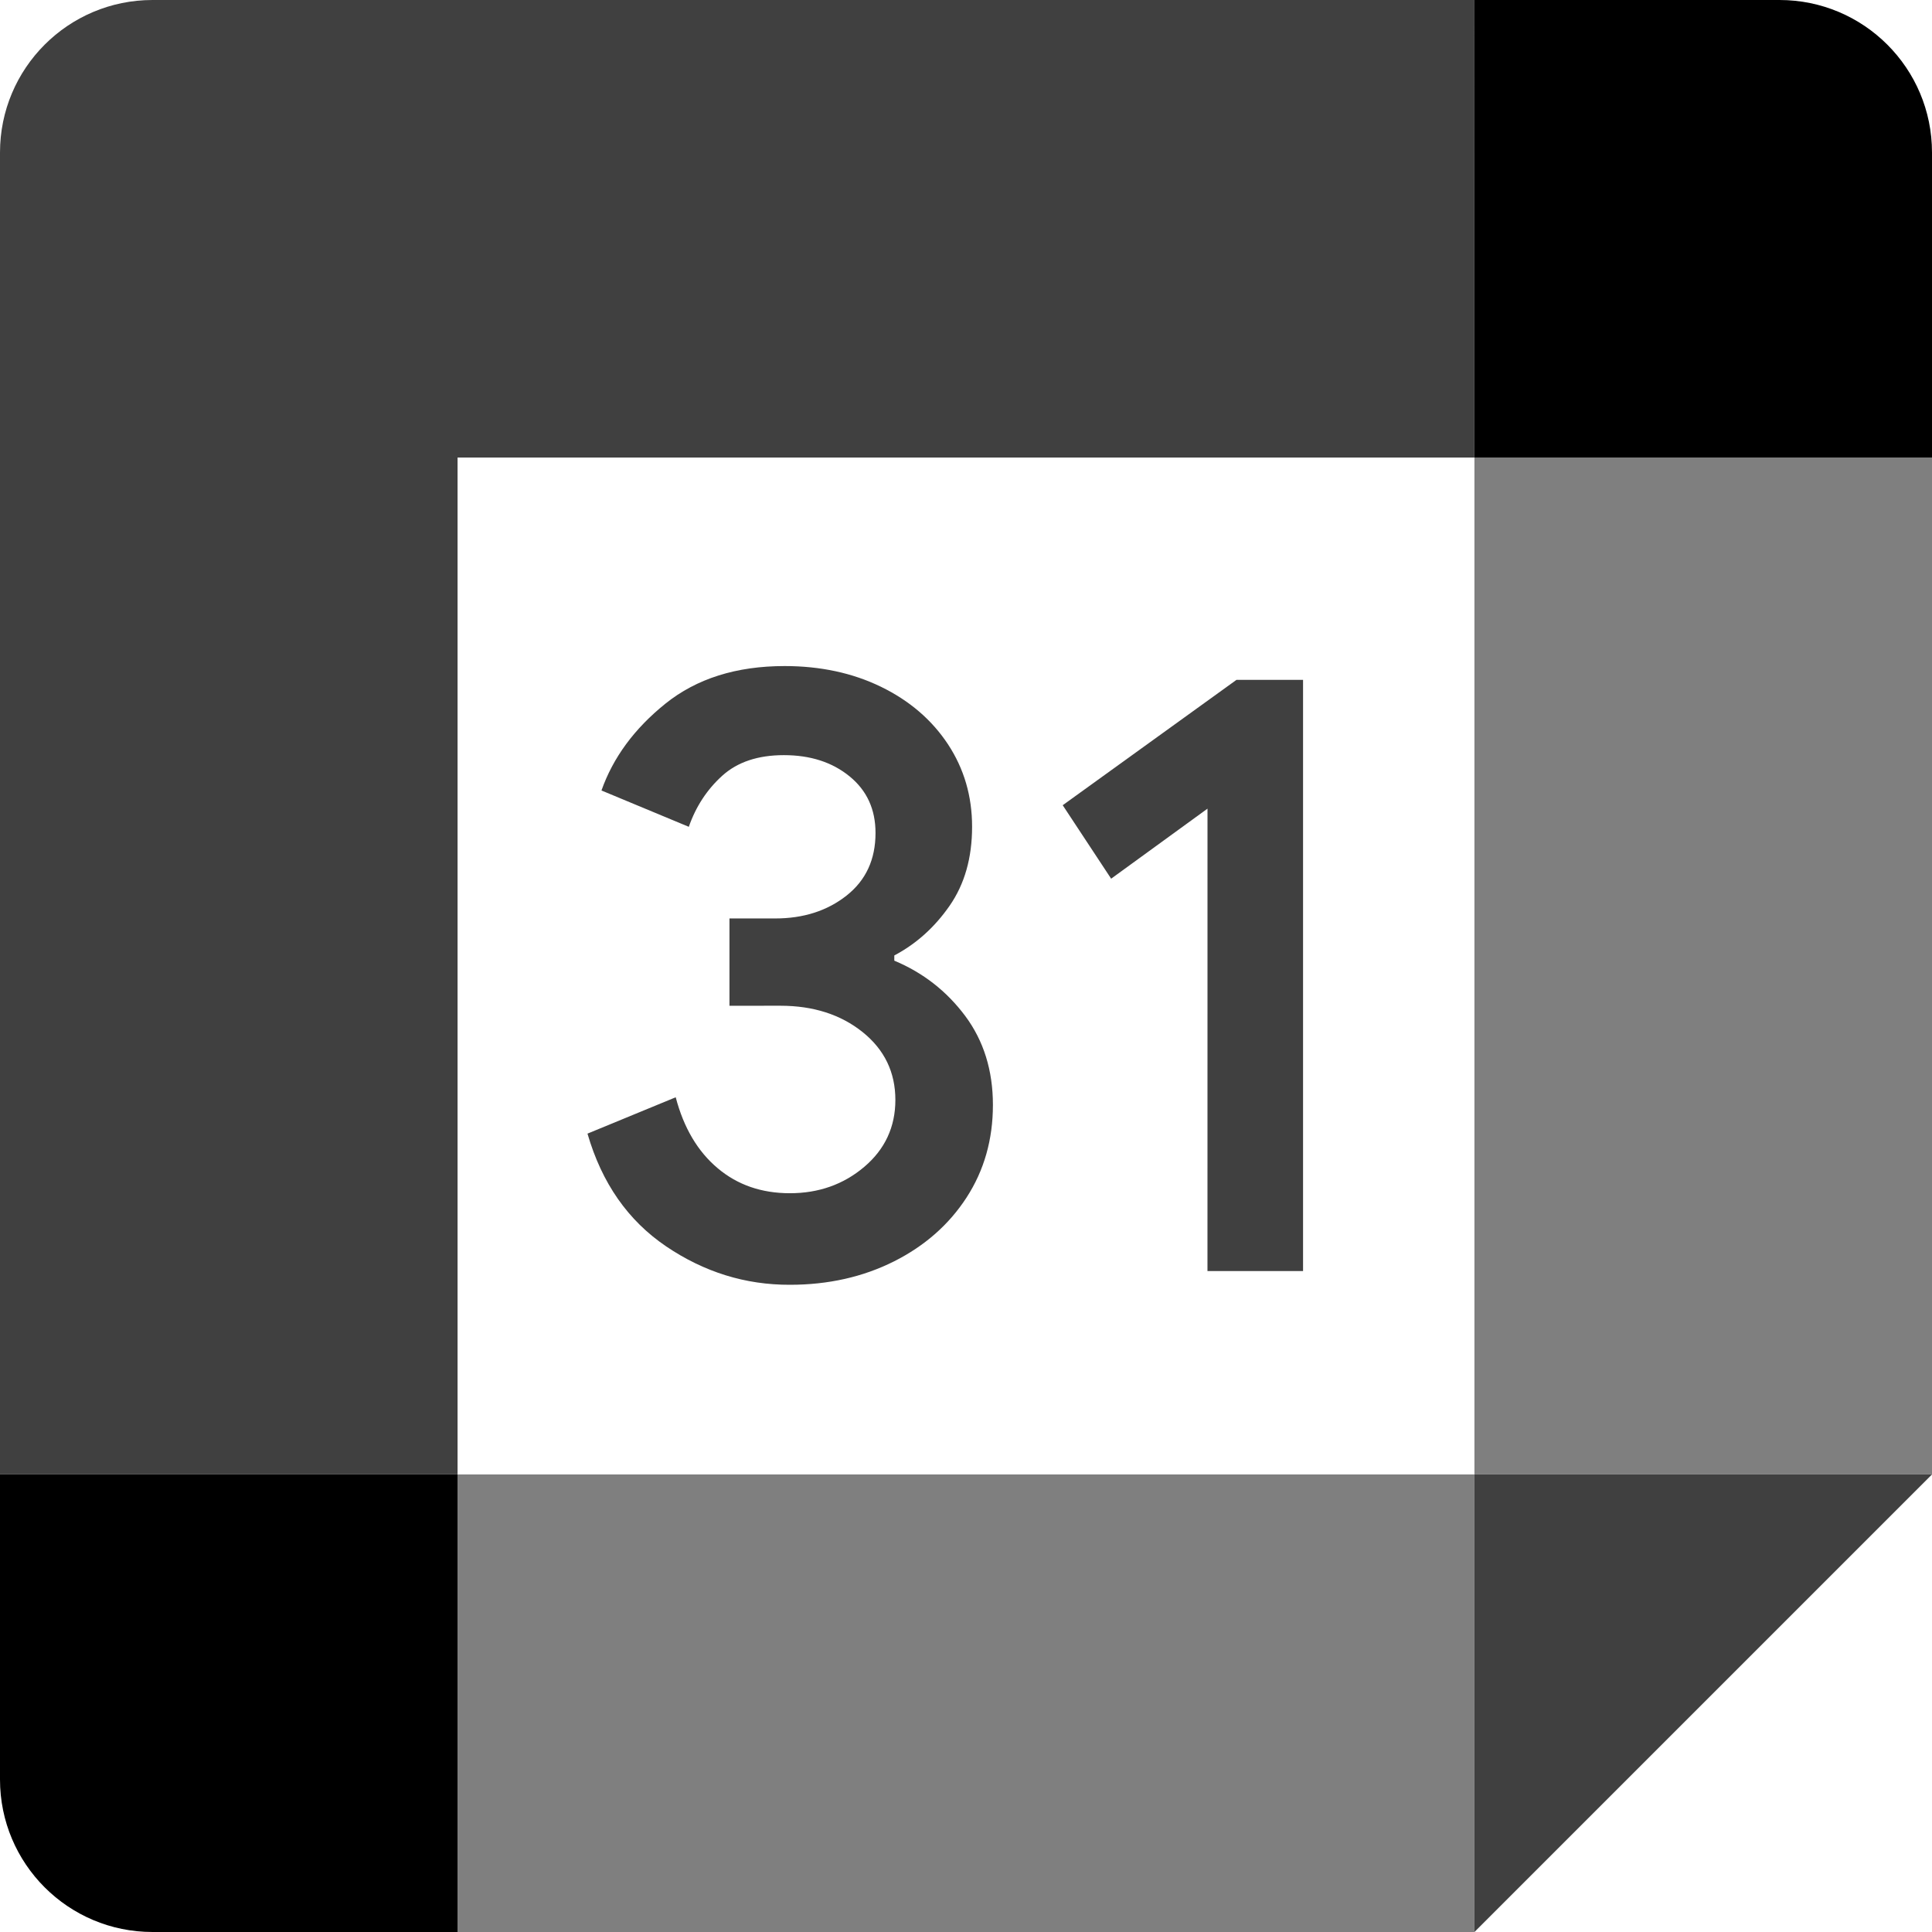
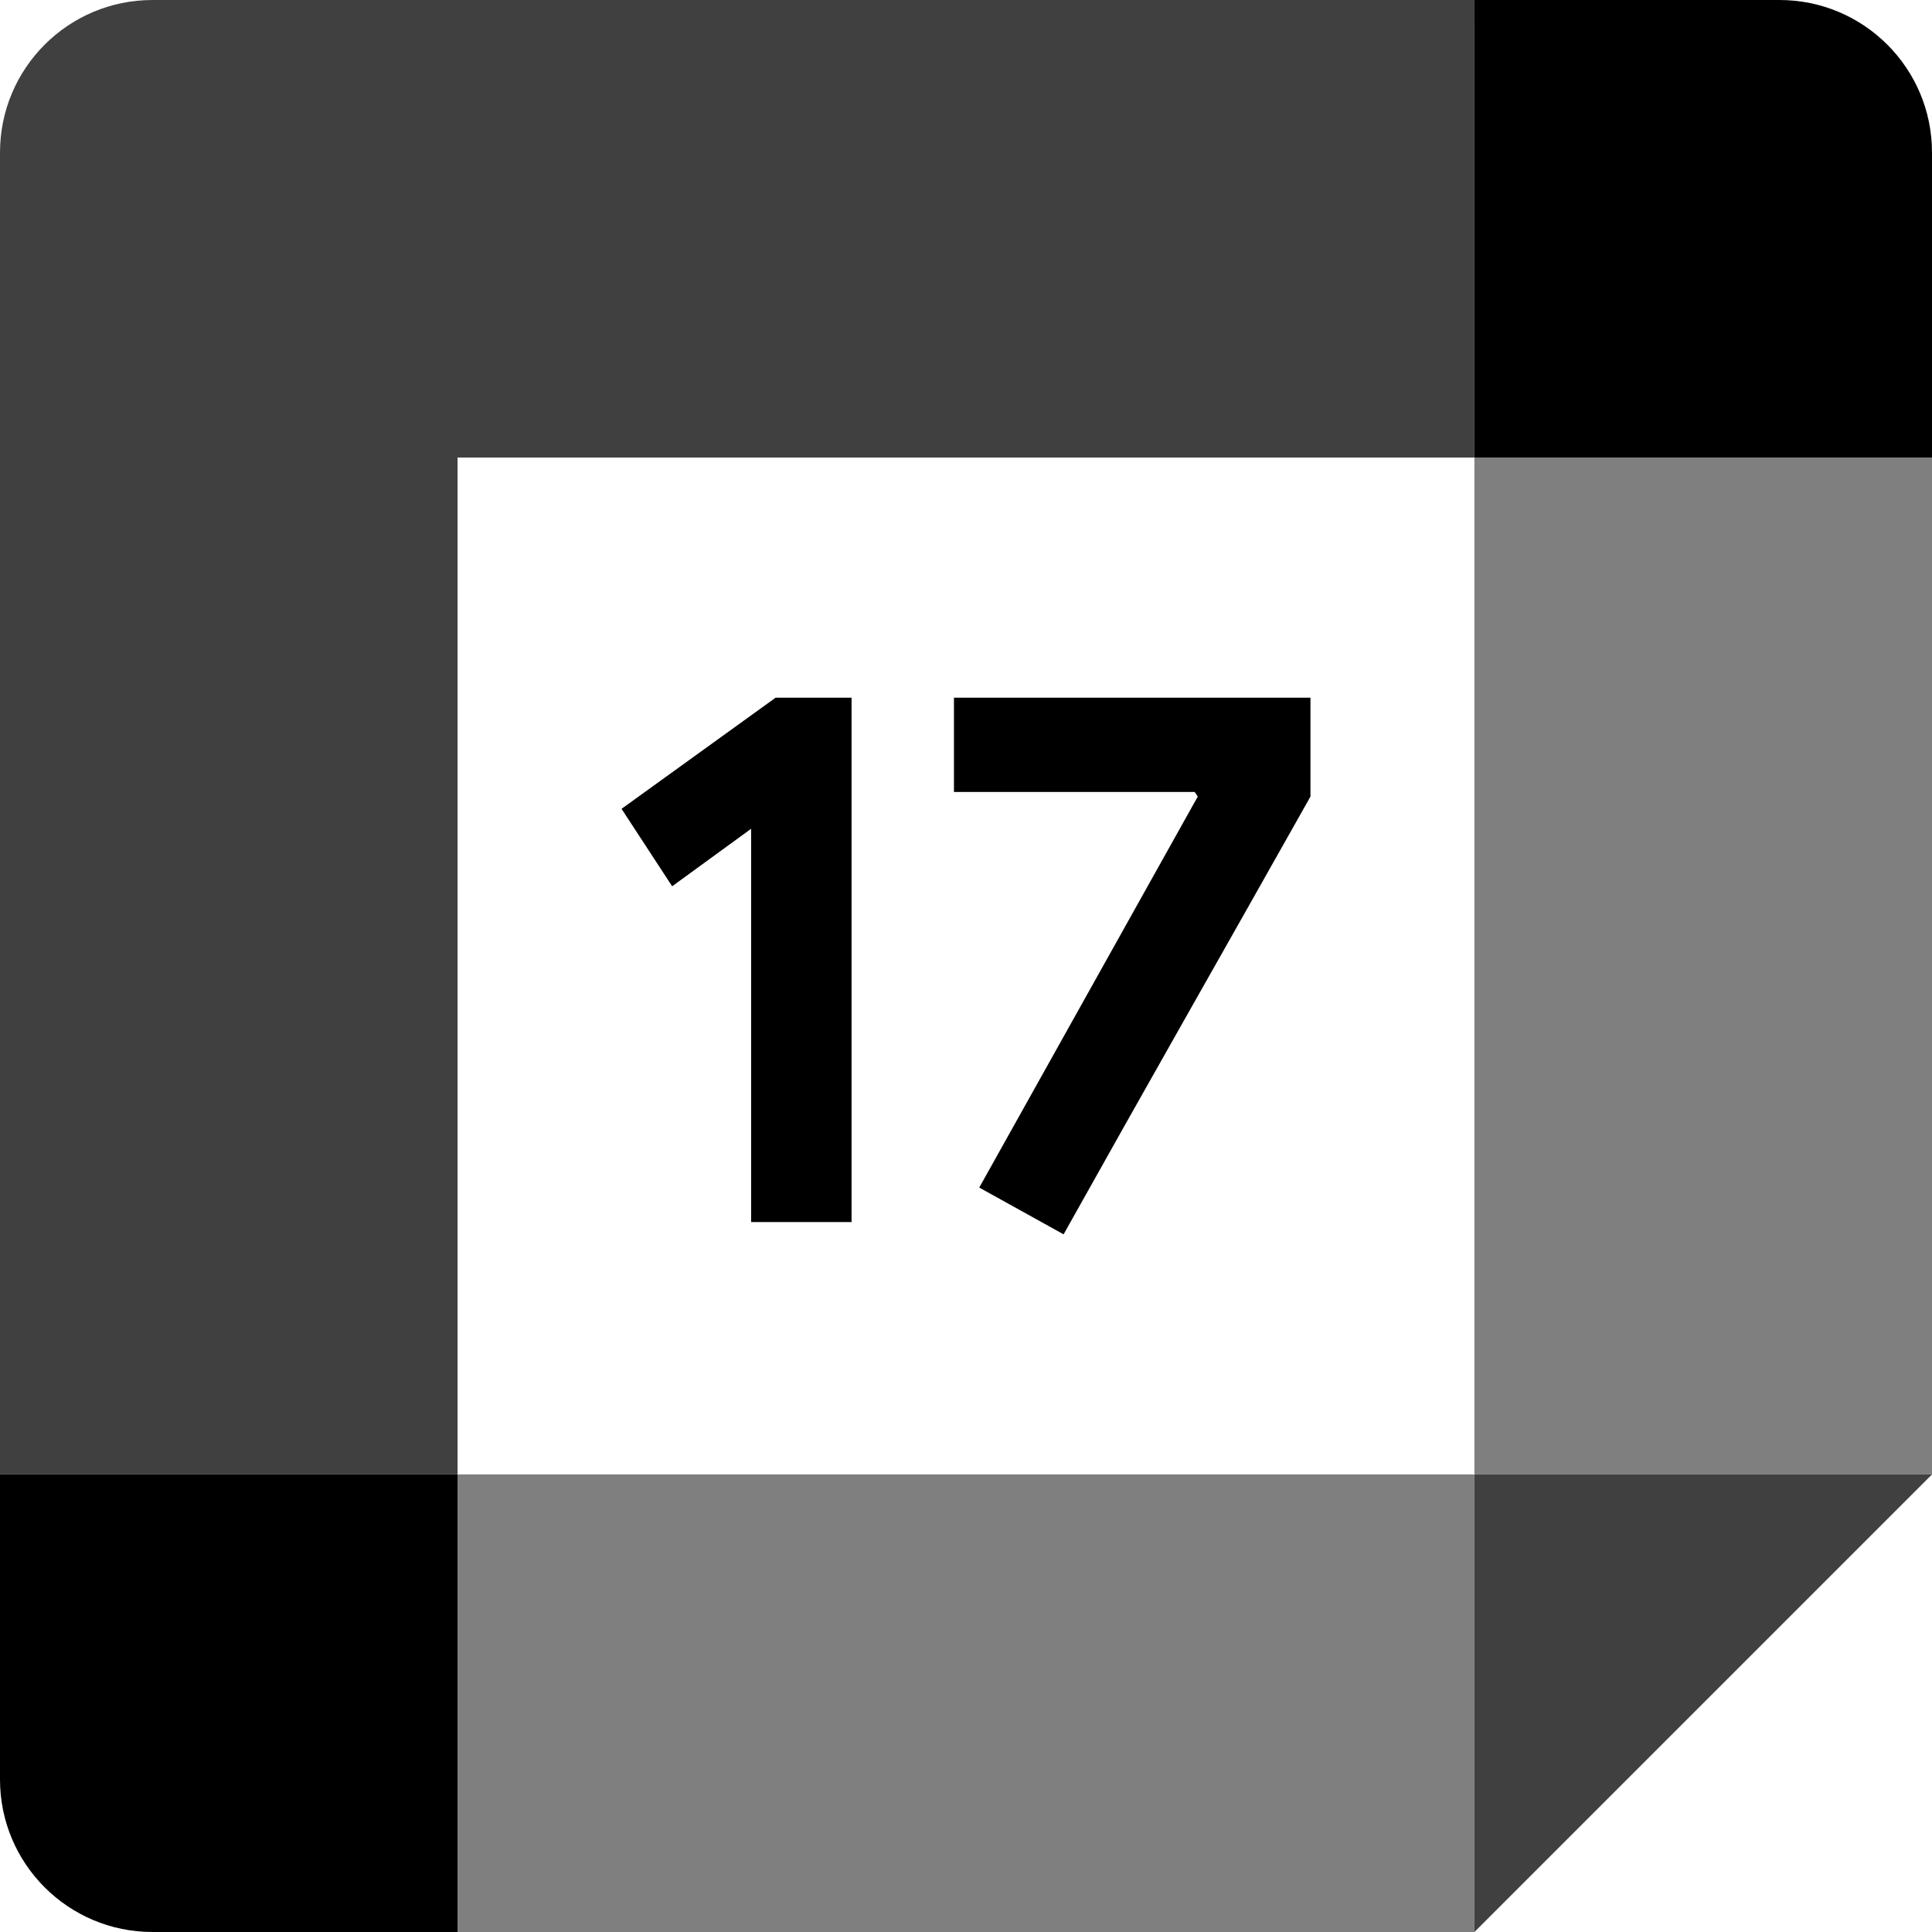
<svg xmlns="http://www.w3.org/2000/svg" id="vector" width="72" height="72" viewBox="0 0 72 72" version="1.1">
  <defs id="defs14" />
  <g id="g352">
-     <path fill="#000" d="m24.826,46.449c-1.416,-0.957 -2.397,-2.354 -2.932,-4.202l3.288,-1.355c0.298,1.137 0.819,2.018 1.563,2.643 0.739,0.625 1.639,0.933 2.691,0.933 1.075,0 1.999,-0.327 2.771,-0.981 0.772,-0.654 1.161,-1.488 1.161,-2.496 0,-1.032 -0.408,-1.876 -1.222,-2.529 -0.815,-0.653 -1.838,-0.981 -3.06,-0.981L27.185,37.482L27.185,34.228L28.89,34.228c1.052,0 1.938,-0.284 2.658,-0.852 0.72,-0.568 1.08,-1.345 1.08,-2.335 0,-0.881 -0.322,-1.582 -0.966,-2.108 -0.644,-0.526 -1.459,-0.791 -2.449,-0.791 -0.966,0 -1.734,0.256 -2.302,0.772 -0.568,0.516 -0.981,1.151 -1.241,1.899L22.415,29.459c0.431,-1.222 1.222,-2.302 2.382,-3.235 1.161,-0.933 2.643,-1.402 4.443,-1.402 1.331,0 2.529,0.256 3.591,0.772 1.061,0.516 1.895,1.232 2.496,2.141 0.602,0.914 0.9,1.938 0.9,3.074 0,1.161 -0.279,2.141 -0.838,2.946C34.83,34.56 34.143,35.176 33.328,35.607l0,0.194c1.075,0.45 1.952,1.137 2.643,2.061 0.687,0.924 1.032,2.028 1.032,3.316 0,1.288 -0.327,2.439 -0.981,3.448 -0.654,1.009 -1.558,1.805 -2.705,2.382 -1.151,0.578 -2.444,0.872 -3.879,0.872 -1.662,0.005 -3.197,-0.474 -4.613,-1.431z" fill-opacity="0.75" id="path_1" />
-     <path fill="#000" d="m45,30.136l-3.591,2.61 -1.805,-2.738 6.475,-4.671l2.482,0l0,22.031l-3.562,0z" fill-opacity="0.75" id="path_2" />
    <path fill="#000" d="m54.948,72l17.052,-17.052 -8.526,-0 -8.526,0 -0,8.526z" fill-opacity="0.75" id="path_3" />
    <path fill="#000" d="M17.052,63.474L17.052,72L54.947,72L54.947,54.948L17.052,54.948Z" fill-opacity="0.5" id="path_4" />
    <path fill="#000" d="M5.684,-0C2.544,-0 -0,2.544 -0,5.684L-0,54.947L8.526,54.947 17.052,54.947L17.052,17.052l37.895,0l0,-8.526L54.948,-0Z" fill-opacity="0.75" id="path_5" />
    <path fill="#000" d="m-0,54.948l0,11.368c0,3.141 2.544,5.684 5.684,5.684l11.368,0l0,-17.052z" id="path_6" />
    <path fill="#000" d="M54.948,17.052L54.948,54.947L72,54.947L72,17.052l-8.895,0z" fill-opacity="0.5" id="path_7" />
    <path fill="#000" d="M72,17.052L72,5.684c0,-3.141 -2.544,-5.684 -5.684,-5.684l-11.368,0l0,17.052z" id="path_8" />
+     <path d="M 27.992,45.543 V 30.886 L 25.049,33.029 23.163,30.143 28.906,26 h 2.829 V 45.543 Z M 39.637,46 36.494,44.257 44.637,29.686 44.523,29.514 H 35.551 V 26 h 13.286 v 3.686 c -1.524,2.705 -3.057,5.419 -4.6,8.143 -1.543,2.724 -3.076,5.448 -4.6,8.171 z" fill="#2f353e" id="path9736" style="stroke-width:1;fill:#000000;fill-opacity:1" />
  </g>
</svg>
